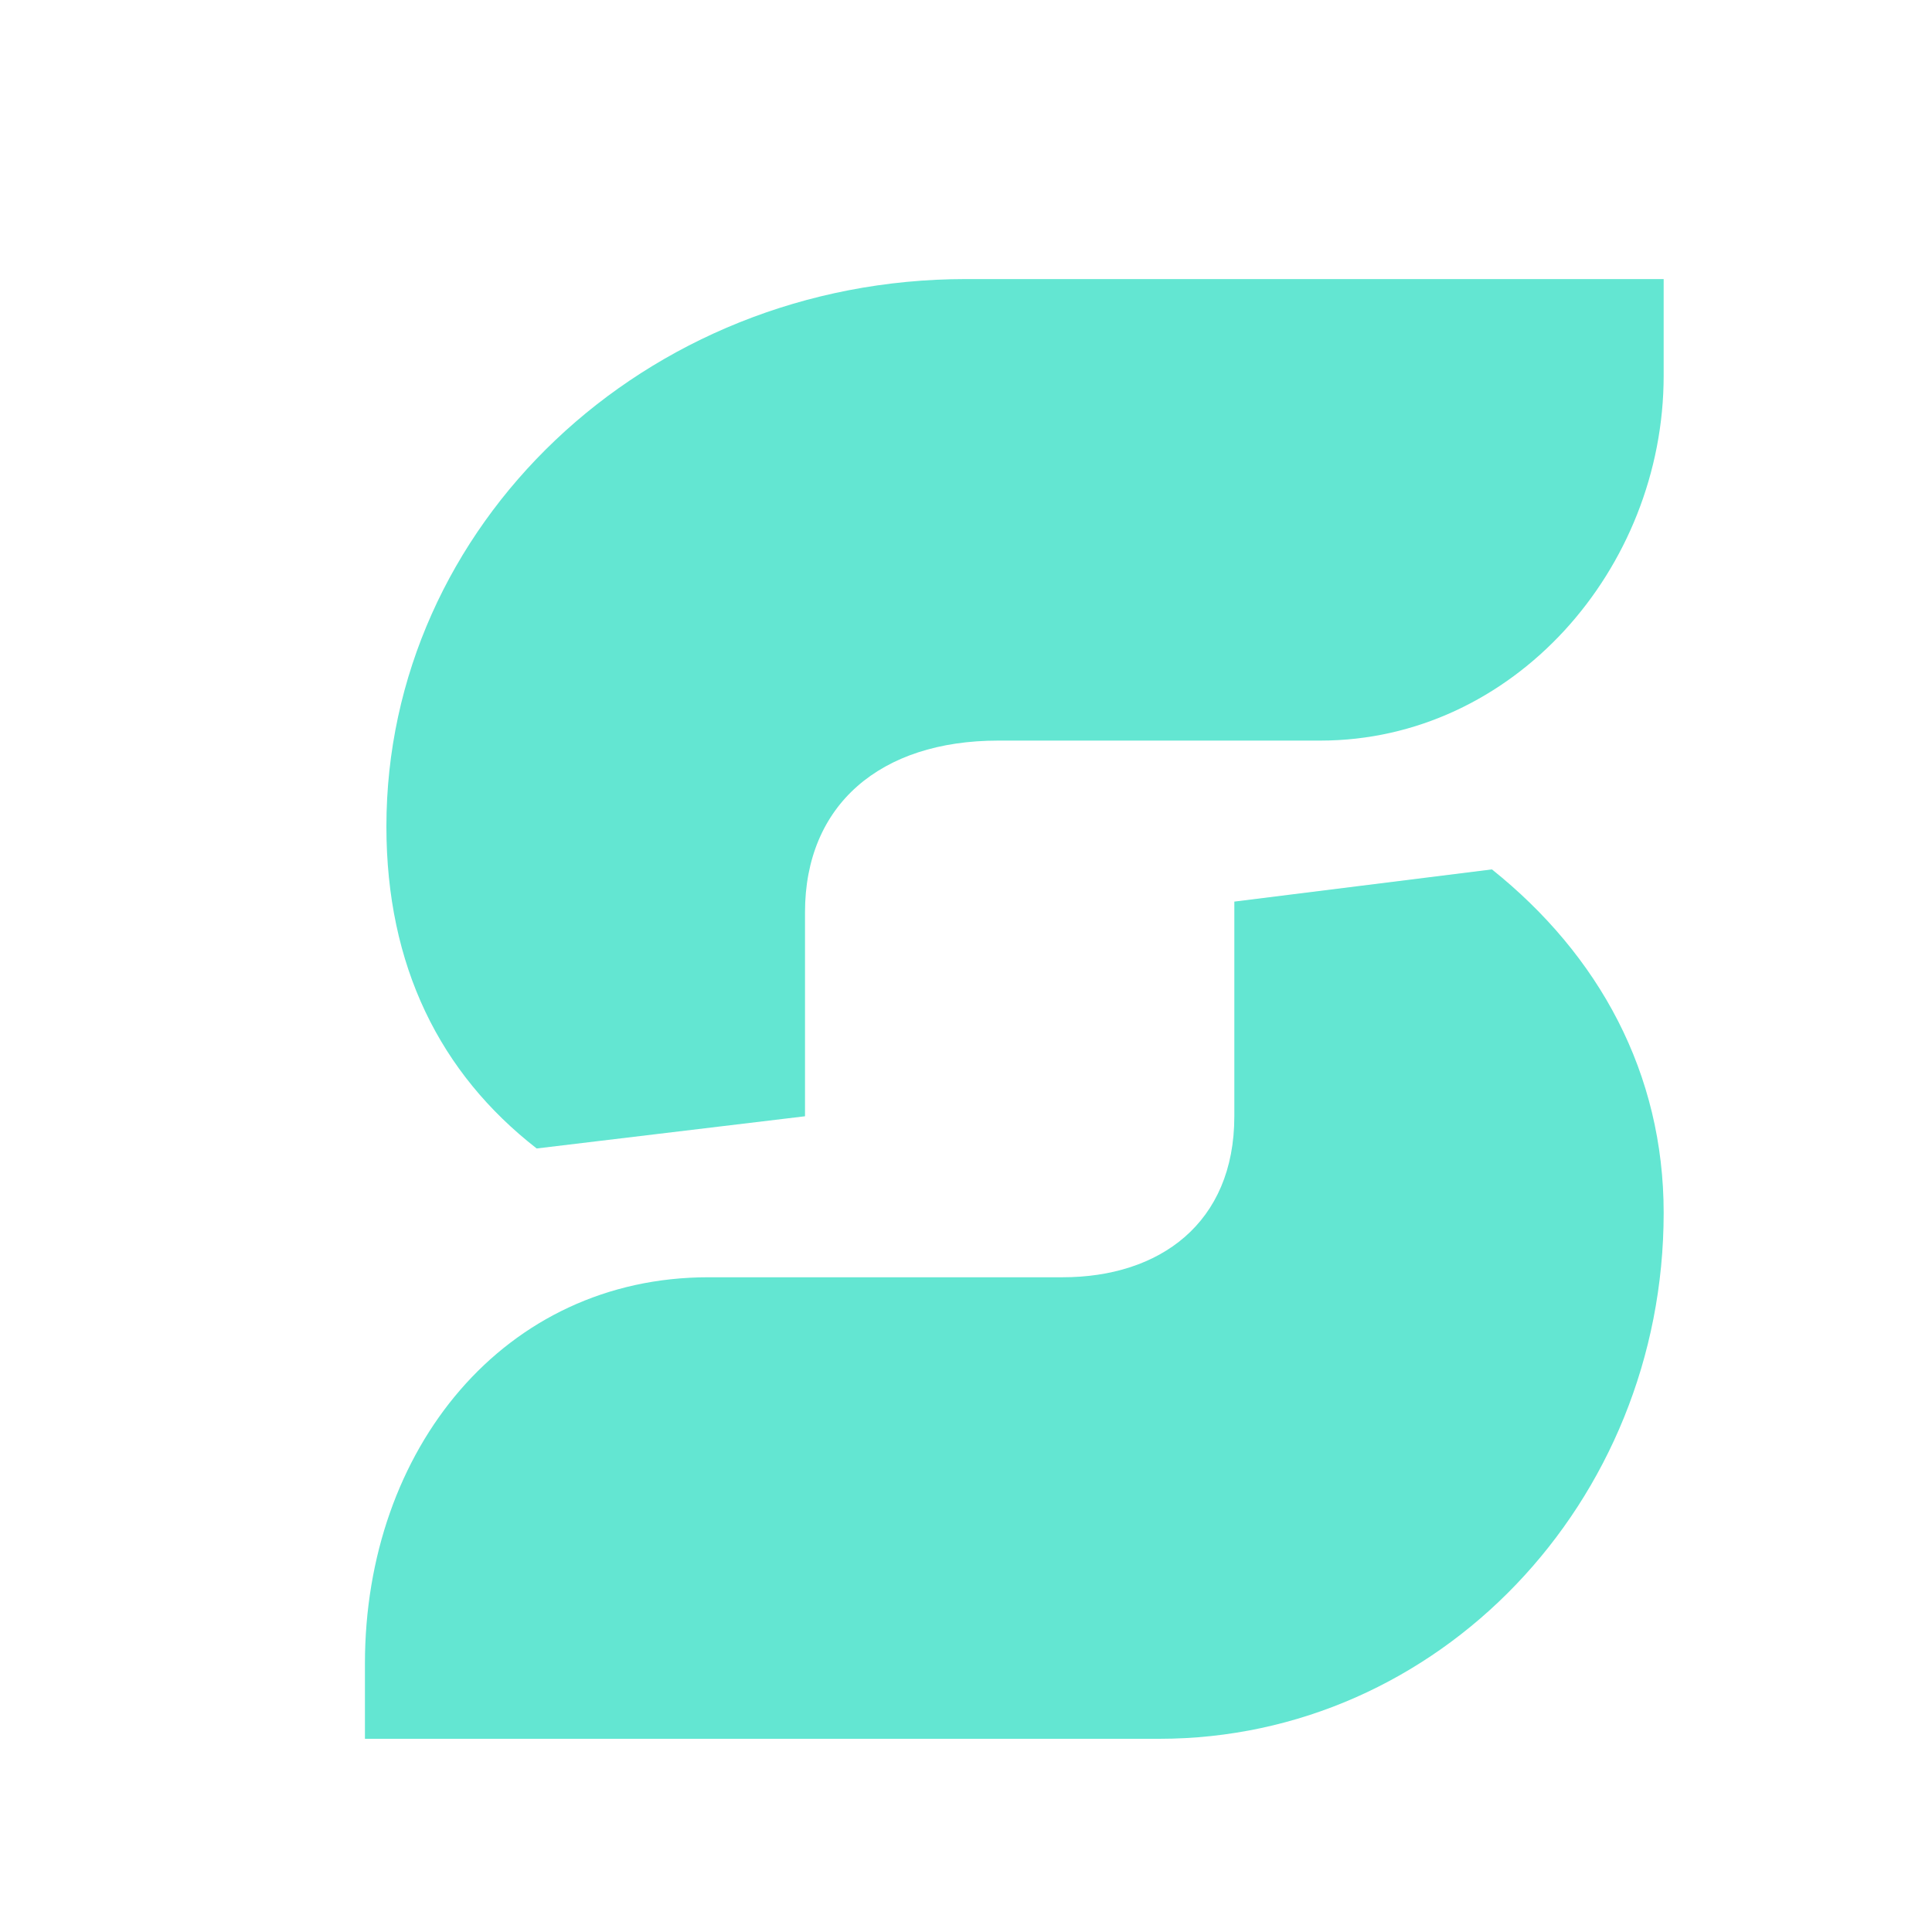
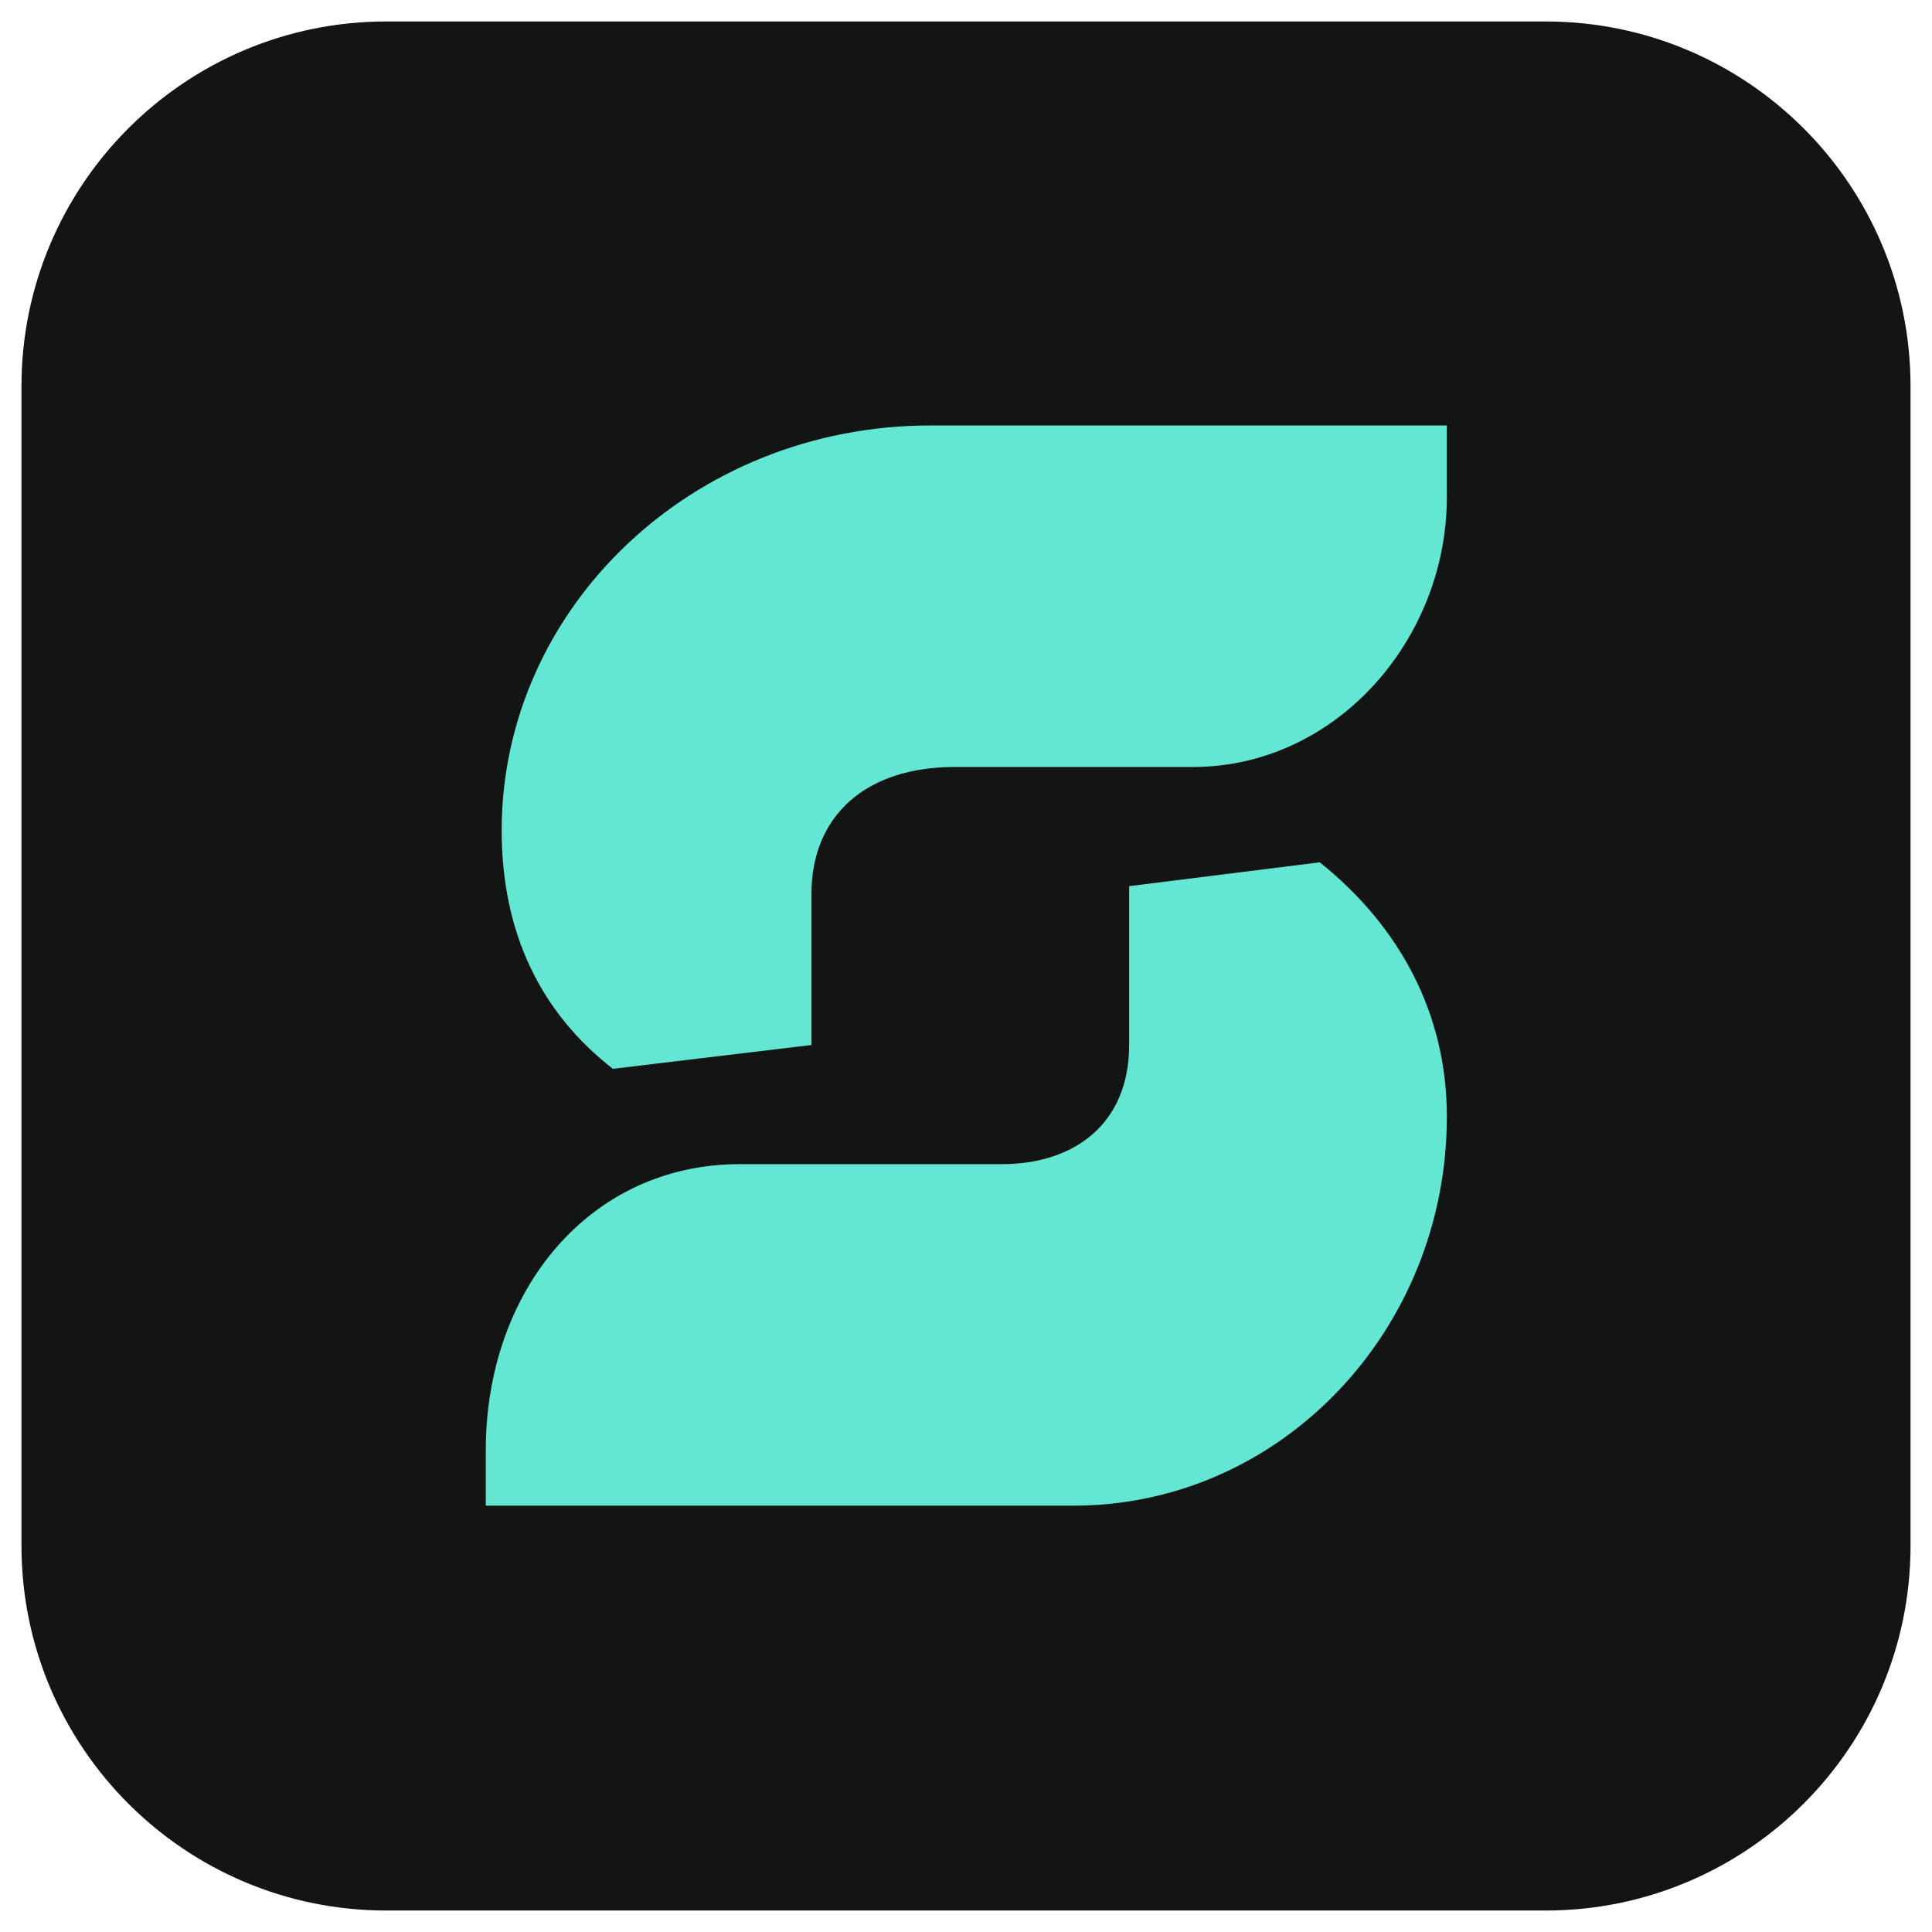
- <svg xmlns="http://www.w3.org/2000/svg" width="64" height="64" viewBox="0 0 180 180" role="img" aria-label="Sinecdo favicon 64">
-   <g fill="#63E6D2">
+ <svg xmlns="http://www.w3.org/2000/svg" viewBox="0 0 180 180" width="64" height="64" role="img" aria-label="Sinecdo favicon rounded graphite">
+   <rect x="2" y="2" width="176" height="176" rx="34" fill="#121514" />
+   <g transform="translate(20.1 20.4) scale(.74)" fill="#63E6D2">
    <path d="M155 26 H90 C60 26 36 49 36 77 C36 90 41 100 50 107 L75 104 V85 C75 75 82 69 93 69 H123 C141 69 155 53 155 35 Z" />
    <path d="M139 81 L115 84 V104 C115 114 108 119 99 119 H66 C47 119 34 135 34 155 V162 H108 C134 162 155 140 155 113 C155 100 149 89 139 81 Z" />
  </g>
</svg>
